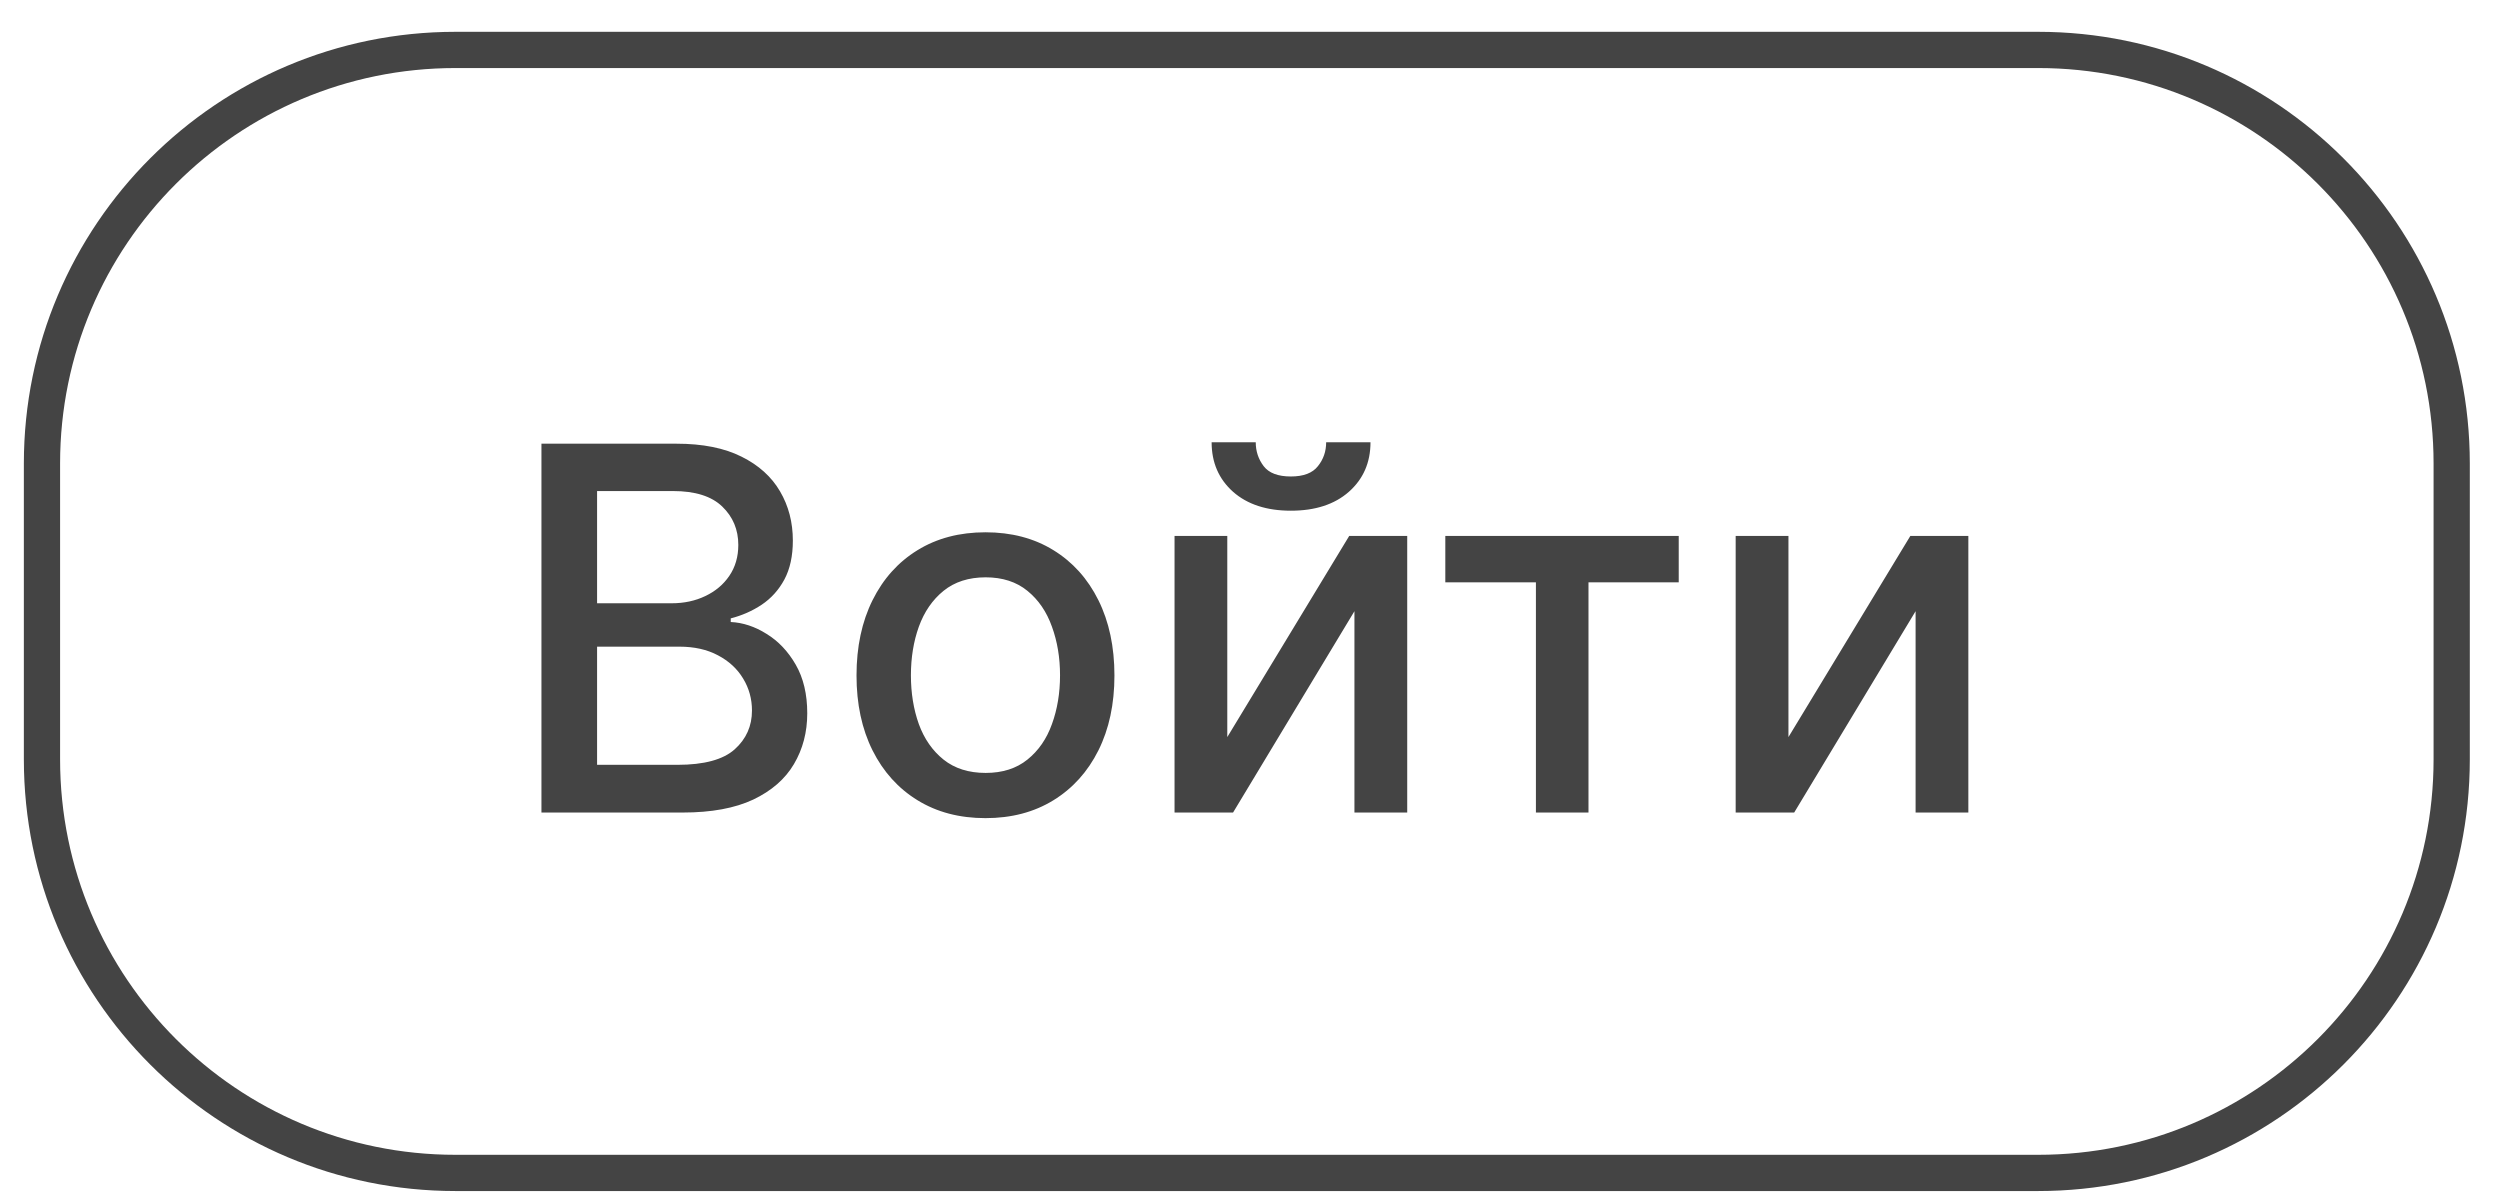
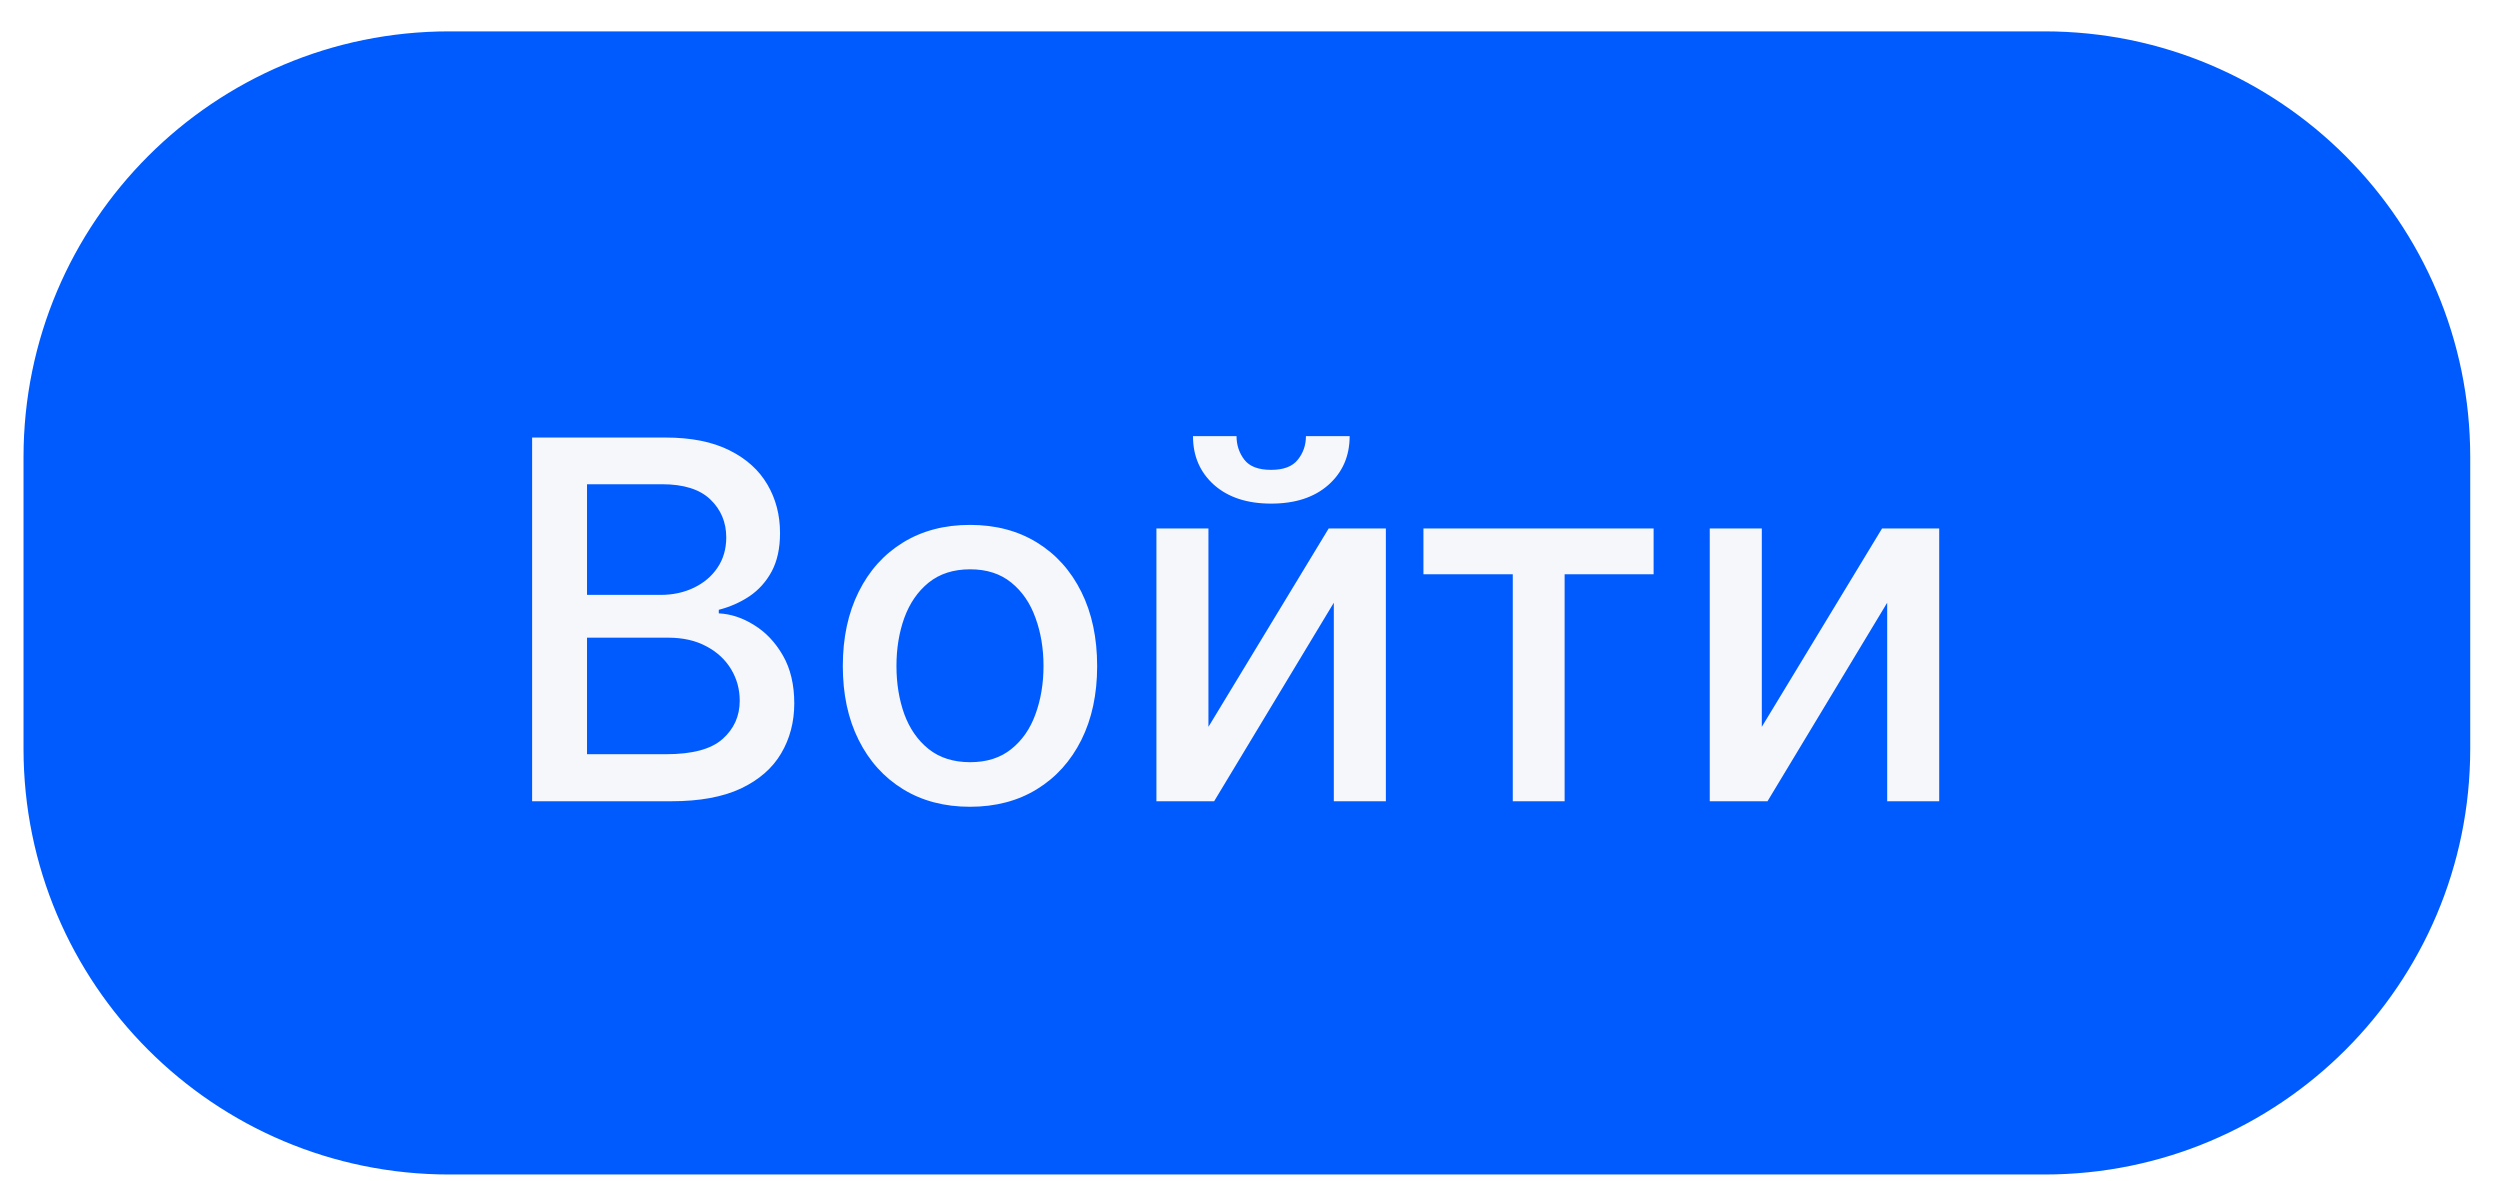
- <svg xmlns="http://www.w3.org/2000/svg" width="71" height="34" viewBox="0 0 71 34" fill="none">
-   <rect x="1.192" y="1.418" width="68.436" height="31.893" rx="11.744" stroke="#444444" stroke-width="1.029" />
-   <path d="M15.377 23.076V12.601H19.213C19.956 12.601 20.572 12.724 21.059 12.969C21.547 13.211 21.912 13.54 22.154 13.956C22.396 14.369 22.517 14.834 22.517 15.353C22.517 15.789 22.437 16.157 22.277 16.457C22.117 16.754 21.902 16.993 21.632 17.174C21.366 17.351 21.073 17.48 20.753 17.562V17.665C21.1 17.682 21.44 17.794 21.77 18.002C22.105 18.207 22.381 18.498 22.599 18.877C22.817 19.255 22.926 19.716 22.926 20.258C22.926 20.793 22.8 21.274 22.548 21.7C22.299 22.123 21.914 22.459 21.392 22.708C20.87 22.953 20.204 23.076 19.392 23.076H15.377ZM16.957 21.721H19.239C19.996 21.721 20.538 21.574 20.865 21.281C21.192 20.988 21.356 20.621 21.356 20.181C21.356 19.85 21.273 19.547 21.105 19.271C20.939 18.994 20.7 18.774 20.39 18.611C20.083 18.447 19.718 18.365 19.295 18.365H16.957V21.721ZM16.957 17.133H19.075C19.43 17.133 19.748 17.064 20.031 16.928C20.318 16.792 20.545 16.601 20.712 16.355C20.882 16.106 20.968 15.813 20.968 15.476C20.968 15.042 20.816 14.679 20.512 14.386C20.209 14.093 19.743 13.946 19.116 13.946H16.957V17.133ZM27.988 23.235C27.251 23.235 26.608 23.066 26.059 22.728C25.51 22.391 25.084 21.918 24.78 21.311C24.477 20.704 24.325 19.995 24.325 19.184C24.325 18.369 24.477 17.656 24.78 17.046C25.084 16.435 25.51 15.961 26.059 15.624C26.608 15.286 27.251 15.117 27.988 15.117C28.724 15.117 29.367 15.286 29.916 15.624C30.465 15.961 30.891 16.435 31.195 17.046C31.498 17.656 31.65 18.369 31.65 19.184C31.65 19.995 31.498 20.704 31.195 21.311C30.891 21.918 30.465 22.391 29.916 22.728C29.367 23.066 28.724 23.235 27.988 23.235ZM27.993 21.951C28.47 21.951 28.866 21.825 29.179 21.572C29.493 21.32 29.725 20.984 29.875 20.565C30.028 20.145 30.105 19.683 30.105 19.179C30.105 18.677 30.028 18.217 29.875 17.798C29.725 17.375 29.493 17.035 29.179 16.78C28.866 16.524 28.47 16.396 27.993 16.396C27.512 16.396 27.113 16.524 26.796 16.78C26.482 17.035 26.248 17.375 26.095 17.798C25.945 18.217 25.87 18.677 25.87 19.179C25.87 19.683 25.945 20.145 26.095 20.565C26.248 20.984 26.482 21.32 26.796 21.572C27.113 21.825 27.512 21.951 27.993 21.951ZM34.855 20.933L38.318 15.22H39.965V23.076H38.466V17.358L35.019 23.076H33.357V15.22H34.855V20.933ZM37.663 12.56H38.922C38.922 13.136 38.717 13.605 38.308 13.967C37.902 14.325 37.353 14.504 36.661 14.504C35.972 14.504 35.425 14.325 35.019 13.967C34.613 13.605 34.41 13.136 34.41 12.56H35.663C35.663 12.816 35.739 13.043 35.889 13.24C36.039 13.435 36.296 13.532 36.661 13.532C37.019 13.532 37.275 13.435 37.428 13.24C37.585 13.046 37.663 12.819 37.663 12.56ZM41.047 16.539V15.22H47.676V16.539H45.113V23.076H43.62V16.539H41.047ZM50.792 20.933L54.254 15.22H55.901V23.076H54.403V17.358L50.955 23.076H49.293V15.22H50.792V20.933Z" fill="#444444" />
+ <svg xmlns="http://www.w3.org/2000/svg" width="72" height="34" viewBox="0 0 72 34" fill="none">
+   <rect x="1.192" y="1.418" width="69.436" height="31.893" rx="11.744" fill="#005BFF" />
+   <rect x="1.192" y="1.418" width="69.436" height="31.893" rx="11.744" stroke="#005BFF" stroke-width="1.029" />
+   <path d="M15.325 23.076V12.601H19.161C19.904 12.601 20.52 12.724 21.008 12.969C21.495 13.211 21.86 13.54 22.102 13.956C22.344 14.369 22.465 14.834 22.465 15.353C22.465 15.789 22.385 16.157 22.225 16.457C22.065 16.754 21.85 16.993 21.581 17.174C21.314 17.351 21.021 17.48 20.701 17.562V17.665C21.049 17.682 21.388 17.794 21.719 18.002C22.053 18.207 22.329 18.498 22.547 18.877C22.765 19.255 22.875 19.716 22.875 20.258C22.875 20.793 22.748 21.274 22.496 21.7C22.247 22.123 21.862 22.459 21.34 22.708C20.818 22.953 20.152 23.076 19.34 23.076H15.325ZM16.906 21.721H19.187C19.944 21.721 20.486 21.574 20.813 21.281C21.141 20.988 21.304 20.621 21.304 20.181C21.304 19.85 21.221 19.547 21.054 19.271C20.887 18.994 20.648 18.774 20.338 18.611C20.031 18.447 19.666 18.365 19.243 18.365H16.906V21.721ZM16.906 17.133H19.023C19.378 17.133 19.697 17.064 19.98 16.928C20.266 16.792 20.493 16.601 20.66 16.355C20.83 16.106 20.916 15.813 20.916 15.476C20.916 15.042 20.764 14.679 20.46 14.386C20.157 14.093 19.691 13.946 19.064 13.946H16.906V17.133ZM27.936 23.235C27.199 23.235 26.556 23.066 26.007 22.728C25.458 22.391 25.032 21.918 24.729 21.311C24.425 20.704 24.273 19.995 24.273 19.184C24.273 18.369 24.425 17.656 24.729 17.046C25.032 16.435 25.458 15.961 26.007 15.624C26.556 15.286 27.199 15.117 27.936 15.117C28.672 15.117 29.315 15.286 29.864 15.624C30.413 15.961 30.839 16.435 31.143 17.046C31.446 17.656 31.598 18.369 31.598 19.184C31.598 19.995 31.446 20.704 31.143 21.311C30.839 21.918 30.413 22.391 29.864 22.728C29.315 23.066 28.672 23.235 27.936 23.235ZM27.941 21.951C28.418 21.951 28.814 21.825 29.127 21.572C29.441 21.32 29.673 20.984 29.823 20.565C29.976 20.145 30.053 19.683 30.053 19.179C30.053 18.677 29.976 18.217 29.823 17.798C29.673 17.375 29.441 17.035 29.127 16.78C28.814 16.524 28.418 16.396 27.941 16.396C27.46 16.396 27.061 16.524 26.744 16.78C26.43 17.035 26.197 17.375 26.043 17.798C25.893 18.217 25.818 18.677 25.818 19.179C25.818 19.683 25.893 20.145 26.043 20.565C26.197 20.984 26.43 21.32 26.744 21.572C27.061 21.825 27.46 21.951 27.941 21.951ZM34.803 20.933L38.266 15.22H39.913V23.076H38.414V17.358L34.967 23.076H33.305V15.22H34.803V20.933ZM37.611 12.56H38.87C38.87 13.136 38.665 13.605 38.256 13.967C37.85 14.325 37.301 14.504 36.609 14.504C35.92 14.504 35.373 14.325 34.967 13.967C34.561 13.605 34.358 13.136 34.358 12.56H35.612C35.612 12.816 35.687 13.043 35.837 13.24C35.987 13.435 36.244 13.532 36.609 13.532C36.967 13.532 37.223 13.435 37.376 13.24C37.533 13.046 37.611 12.819 37.611 12.56ZM40.995 16.539V15.22H47.624V16.539H45.061V23.076H43.568V16.539H40.995ZM50.74 20.933L54.203 15.22H55.849V23.076H54.351V17.358L50.904 23.076H49.241V15.22H50.74V20.933Z" fill="#F5F7FA" />
</svg>
